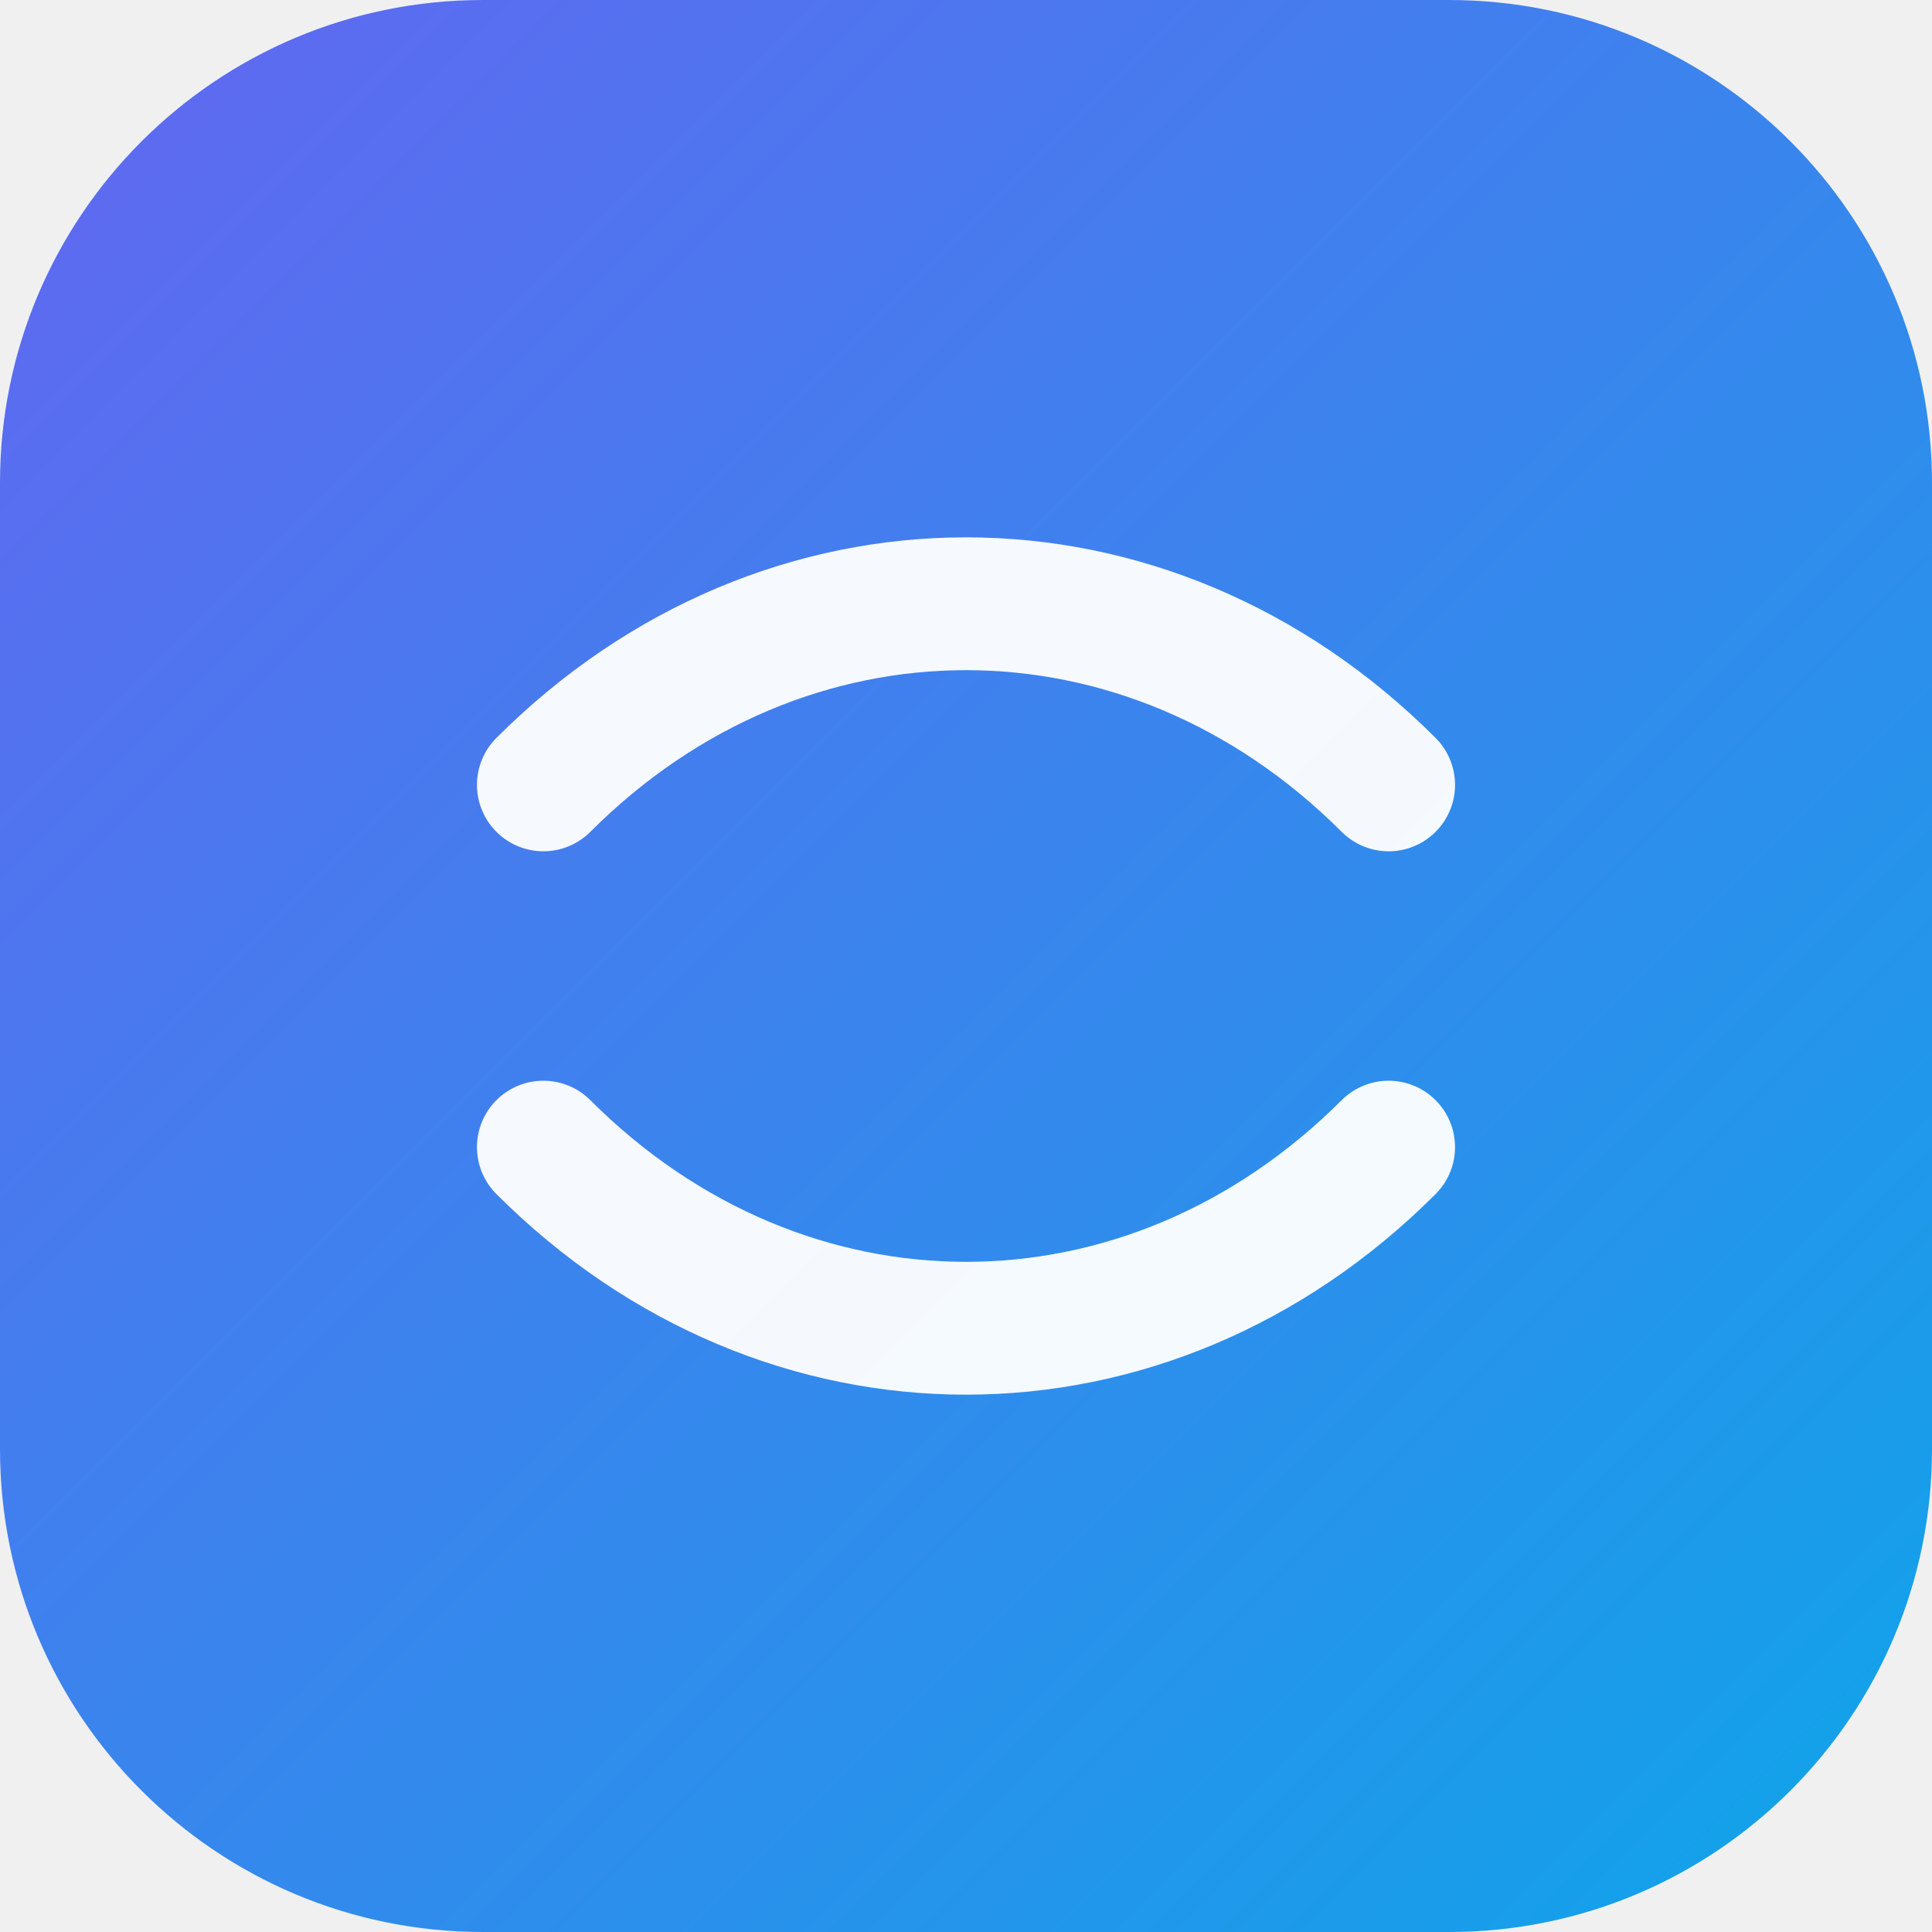
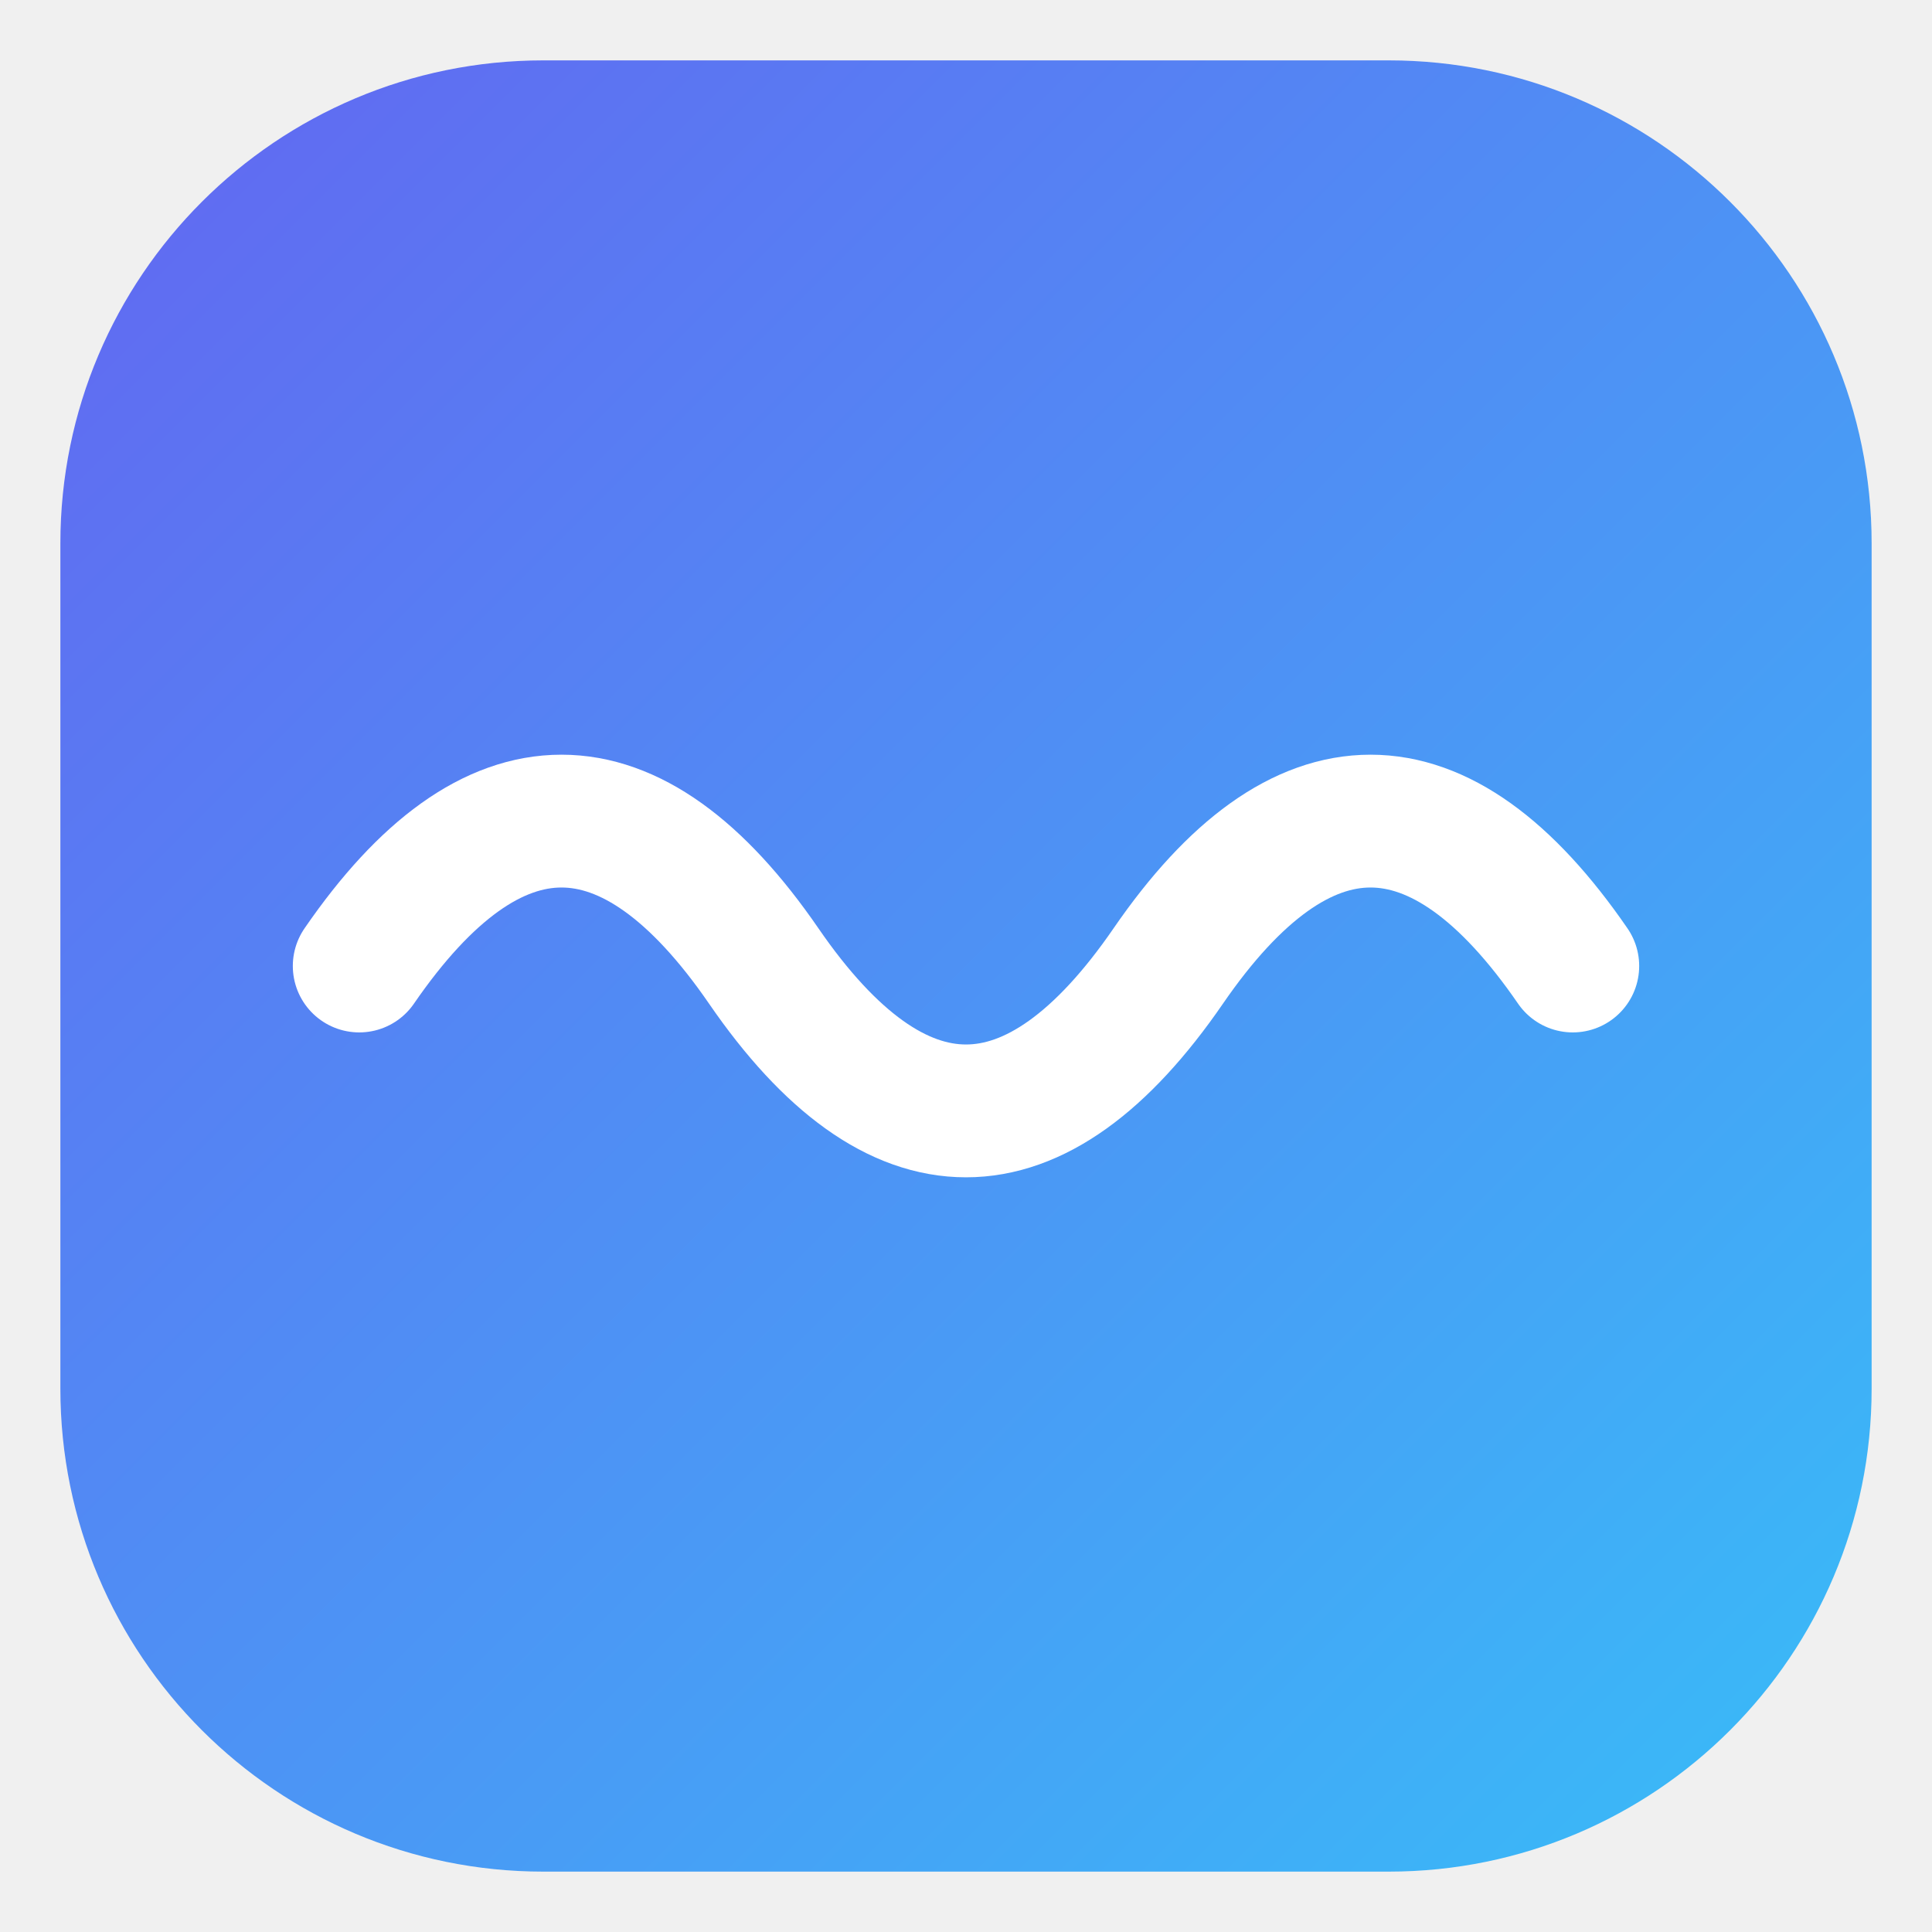
<svg xmlns="http://www.w3.org/2000/svg" viewBox="0 0 32 32">
  <defs>
    <linearGradient id="g" x1="0" y1="0" x2="1" y2="1">
      <stop offset="0%" stop-color="#6366f1" />
-       <stop offset="100%" stop-color="#0ea5e9" />
+       <stop offset="100%" stop-color="#38bdf8" />
    </linearGradient>
  </defs>
-   <rect width="32" height="32" rx="8" fill="url(#g)" />
-   <path d="M9 19c4 4 10 4 14 0M9 13c4-4 10-4 14 0" stroke="white" stroke-width="2.2" stroke-linecap="round" fill="none" opacity="0.95" />
+   <rect x="1" y="1" width="30" height="30" rx="8" fill="url(#g)" />
+   <path d="M5.95 16c2.2-3.2 4.5-3.2 6.7 0s4.5 3.2 6.7 0 4.5-3.2 6.7 0" stroke="white" stroke-width="2.2" stroke-linecap="round" fill="none" />
</svg>
